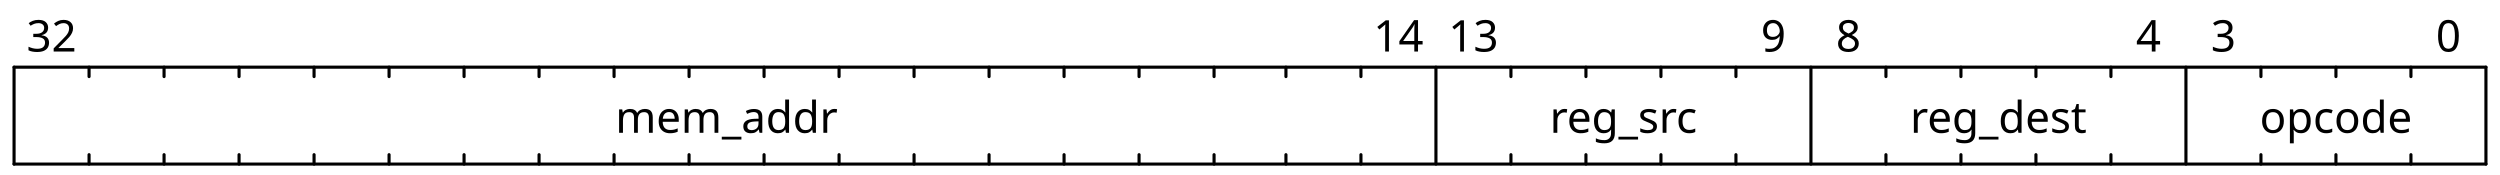
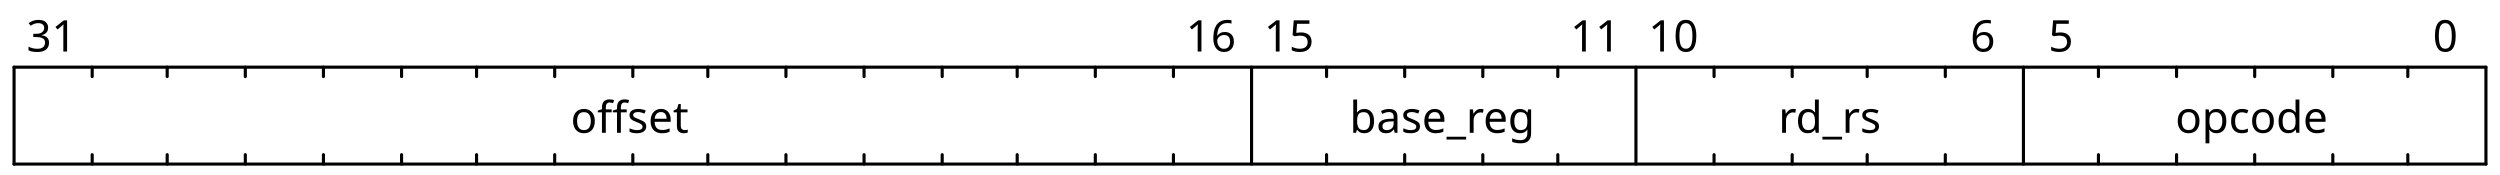
<svg xmlns="http://www.w3.org/2000/svg" width="800" height="56" viewBox="0 0 800 56" class="WaveDrom">
-   <g transform="translate(0.5,0.5)" text-anchor="middle" font-size="14" font-family="sans-serif" font-weight="normal">
-     <g transform="translate(4,21)" fill="black">
+   <g transform="translate(0.5,0.5)" text-anchor="middle" fill="black" font-size="14" font-family="sans-serif" font-weight="normal">
+     <g transform="translate(4,21)">
      <g stroke="black" stroke-width="1" stroke-linecap="round">
        <line x2="791" />
        <line y2="31" />
        <line x2="791" y1="31" y2="31" />
        <line x1="791" x2="791" y2="31" />
-         <line x1="767" x2="767" y2="3" />
-         <line x1="767" x2="767" y1="31" y2="28" />
-         <line x1="743" x2="743" y2="3" />
-         <line x1="743" x2="743" y1="31" y2="28" />
-         <line x1="719" x2="719" y2="3" />
-         <line x1="719" x2="719" y1="31" y2="28" />
-         <line x1="695" x2="695" y2="31" />
-         <line x1="671" x2="671" y2="3" />
-         <line x1="671" x2="671" y1="31" y2="28" />
-         <line x1="647" x2="647" y2="3" />
-         <line x1="647" x2="647" y1="31" y2="28" />
-         <line x1="623" x2="623" y2="3" />
-         <line x1="623" x2="623" y1="31" y2="28" />
-         <line x1="599" x2="599" y2="3" />
-         <line x1="599" x2="599" y1="31" y2="28" />
-         <line x1="575" x2="575" y2="31" />
-         <line x1="551" x2="551" y2="3" />
-         <line x1="551" x2="551" y1="31" y2="28" />
-         <line x1="527" x2="527" y2="3" />
-         <line x1="527" x2="527" y1="31" y2="28" />
-         <line x1="503" x2="503" y2="3" />
-         <line x1="503" x2="503" y1="31" y2="28" />
-         <line x1="479" x2="479" y2="3" />
-         <line x1="479" x2="479" y1="31" y2="28" />
-         <line x1="455" x2="455" y2="31" />
-         <line x1="431" x2="431" y2="3" />
-         <line x1="431" x2="431" y1="31" y2="28" />
-         <line x1="407" x2="407" y2="3" />
-         <line x1="407" x2="407" y1="31" y2="28" />
-         <line x1="384" x2="384" y2="3" />
-         <line x1="384" x2="384" y1="31" y2="28" />
-         <line x1="360" x2="360" y2="3" />
-         <line x1="360" x2="360" y1="31" y2="28" />
-         <line x1="336" x2="336" y2="3" />
-         <line x1="336" x2="336" y1="31" y2="28" />
-         <line x1="312" x2="312" y2="3" />
-         <line x1="312" x2="312" y1="31" y2="28" />
-         <line x1="288" x2="288" y2="3" />
-         <line x1="288" x2="288" y1="31" y2="28" />
-         <line x1="264" x2="264" y2="3" />
-         <line x1="264" x2="264" y1="31" y2="28" />
-         <line x1="240" x2="240" y2="3" />
-         <line x1="240" x2="240" y1="31" y2="28" />
-         <line x1="216" x2="216" y2="3" />
-         <line x1="216" x2="216" y1="31" y2="28" />
-         <line x1="192" x2="192" y2="3" />
-         <line x1="192" x2="192" y1="31" y2="28" />
-         <line x1="168" x2="168" y2="3" />
-         <line x1="168" x2="168" y1="31" y2="28" />
-         <line x1="144" x2="144" y2="3" />
-         <line x1="144" x2="144" y1="31" y2="28" />
-         <line x1="120" x2="120" y2="3" />
-         <line x1="120" x2="120" y1="31" y2="28" />
-         <line x1="96" x2="96" y2="3" />
-         <line x1="96" x2="96" y1="31" y2="28" />
-         <line x1="72" x2="72" y2="3" />
-         <line x1="72" x2="72" y1="31" y2="28" />
-         <line x1="48" x2="48" y2="3" />
-         <line x1="48" x2="48" y1="31" y2="28" />
-         <line x1="24" x2="24" y2="3" />
-         <line x1="24" x2="24" y1="31" y2="28" />
+         <line x1="766" x2="766" y2="3" />
+         <line x1="766" x2="766" y1="31" y2="28" />
+         <line x1="742" x2="742" y2="3" />
+         <line x1="742" x2="742" y1="31" y2="28" />
+         <line x1="717" x2="717" y2="3" />
+         <line x1="717" x2="717" y1="31" y2="28" />
+         <line x1="692" x2="692" y2="3" />
+         <line x1="692" x2="692" y1="31" y2="28" />
+         <line x1="667" x2="667" y2="3" />
+         <line x1="667" x2="667" y1="31" y2="28" />
+         <line x1="643" x2="643" y2="31" />
+         <line x1="618" x2="618" y2="3" />
+         <line x1="618" x2="618" y1="31" y2="28" />
+         <line x1="593" x2="593" y2="3" />
+         <line x1="593" x2="593" y1="31" y2="28" />
+         <line x1="569" x2="569" y2="3" />
+         <line x1="569" x2="569" y1="31" y2="28" />
+         <line x1="544" x2="544" y2="3" />
+         <line x1="544" x2="544" y1="31" y2="28" />
+         <line x1="519" x2="519" y2="31" />
+         <line x1="494" x2="494" y2="3" />
+         <line x1="494" x2="494" y1="31" y2="28" />
+         <line x1="470" x2="470" y2="3" />
+         <line x1="470" x2="470" y1="31" y2="28" />
+         <line x1="445" x2="445" y2="3" />
+         <line x1="445" x2="445" y1="31" y2="28" />
+         <line x1="420" x2="420" y2="3" />
+         <line x1="420" x2="420" y1="31" y2="28" />
+         <line x1="396" x2="396" y2="31" />
+         <line x1="371" x2="371" y2="3" />
+         <line x1="371" x2="371" y1="31" y2="28" />
+         <line x1="346" x2="346" y2="3" />
+         <line x1="346" x2="346" y1="31" y2="28" />
+         <line x1="321" x2="321" y2="3" />
+         <line x1="321" x2="321" y1="31" y2="28" />
+         <line x1="297" x2="297" y2="3" />
+         <line x1="297" x2="297" y1="31" y2="28" />
+         <line x1="272" x2="272" y2="3" />
+         <line x1="272" x2="272" y1="31" y2="28" />
+         <line x1="247" x2="247" y2="3" />
+         <line x1="247" x2="247" y1="31" y2="28" />
+         <line x1="222" x2="222" y2="3" />
+         <line x1="222" x2="222" y1="31" y2="28" />
+         <line x1="198" x2="198" y2="3" />
+         <line x1="198" x2="198" y1="31" y2="28" />
+         <line x1="173" x2="173" y2="3" />
+         <line x1="173" x2="173" y1="31" y2="28" />
+         <line x1="148" x2="148" y2="3" />
+         <line x1="148" x2="148" y1="31" y2="28" />
+         <line x1="124" x2="124" y2="3" />
+         <line x1="124" x2="124" y1="31" y2="28" />
+         <line x1="99" x2="99" y2="3" />
+         <line x1="99" x2="99" y1="31" y2="28" />
+         <line x1="74" x2="74" y2="3" />
+         <line x1="74" x2="74" y1="31" y2="28" />
+         <line x1="49" x2="49" y2="3" />
+         <line x1="49" x2="49" y1="31" y2="28" />
+         <line x1="25" x2="25" y2="3" />
+         <line x1="25" x2="25" y1="31" y2="28" />
      </g>
      <g>
        <g />
        <g transform="translate(12,-11)">
-           <g transform="translate(767)">
+           <g transform="translate(766)">
            <text y="6">0</text>
          </g>
-           <g transform="translate(695)">
-             <text y="6">3</text>
+           <g transform="translate(643)">
+             <text y="6">5</text>
          </g>
-           <g transform="translate(671)">
-             <text y="6">4</text>
+           <g transform="translate(618)">
+             <text y="6">6</text>
          </g>
-           <g transform="translate(575)">
-             <text y="6">8</text>
+           <g transform="translate(519)">
+             <text y="6">10</text>
          </g>
-           <g transform="translate(551)">
-             <text y="6">9</text>
+           <g transform="translate(494)">
+             <text y="6">11</text>
          </g>
-           <g transform="translate(455)">
-             <text y="6">13</text>
+           <g transform="translate(396)">
+             <text y="6">15</text>
          </g>
-           <g transform="translate(431)">
-             <text y="6">14</text>
+           <g transform="translate(371)">
+             <text y="6">16</text>
          </g>
          <g transform="translate(0)">
-             <text y="6">32</text>
+             <text y="6">31</text>
          </g>
        </g>
        <g transform="translate(12,15)">
-           <g transform="translate(731)">
+           <g transform="translate(704)">
            <text y="6">
              <tspan>opcode</tspan>
            </text>
          </g>
-           <g transform="translate(623)">
+           <g transform="translate(569)">
            <text y="6">
-               <tspan>reg_dest</tspan>
+               <tspan>rd_rs</tspan>
            </text>
          </g>
-           <g transform="translate(503)">
+           <g transform="translate(445)">
            <text y="6">
-               <tspan>reg_src</tspan>
+               <tspan>base_reg</tspan>
            </text>
          </g>
-           <g transform="translate(216)">
+           <g transform="translate(185)">
            <text y="6">
-               <tspan>mem_addr</tspan>
+               <tspan>offset</tspan>
            </text>
          </g>
        </g>
        <g transform="translate(12,39)" />
      </g>
    </g>
  </g>
</svg>
